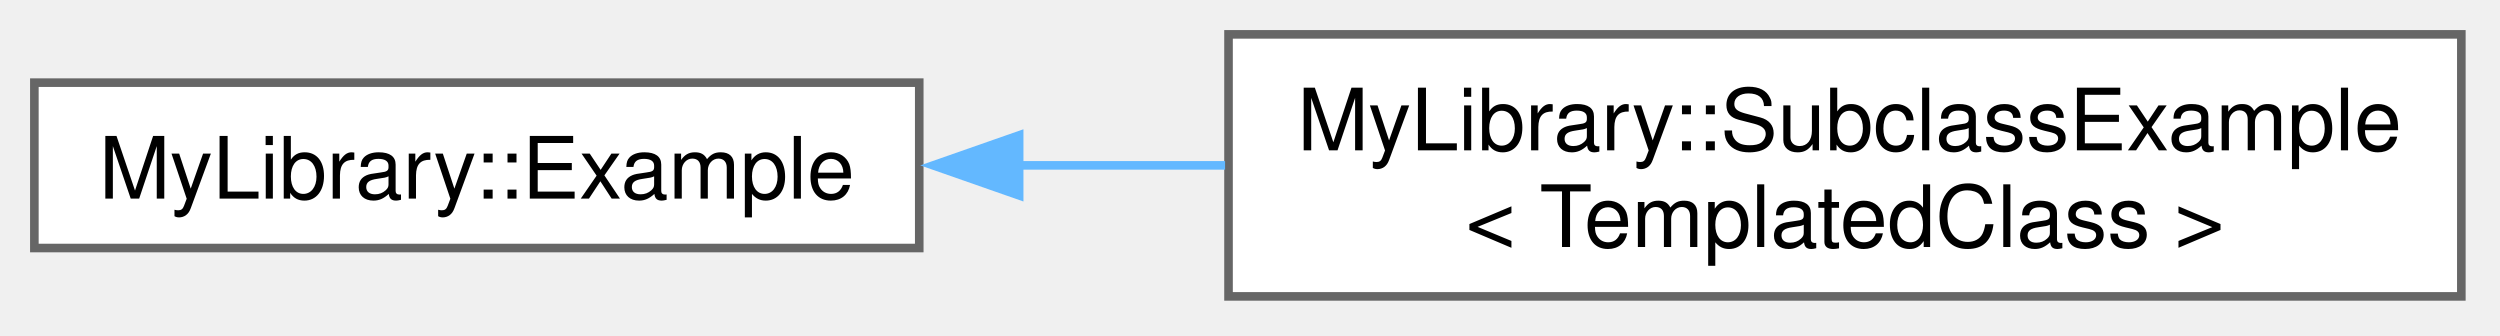
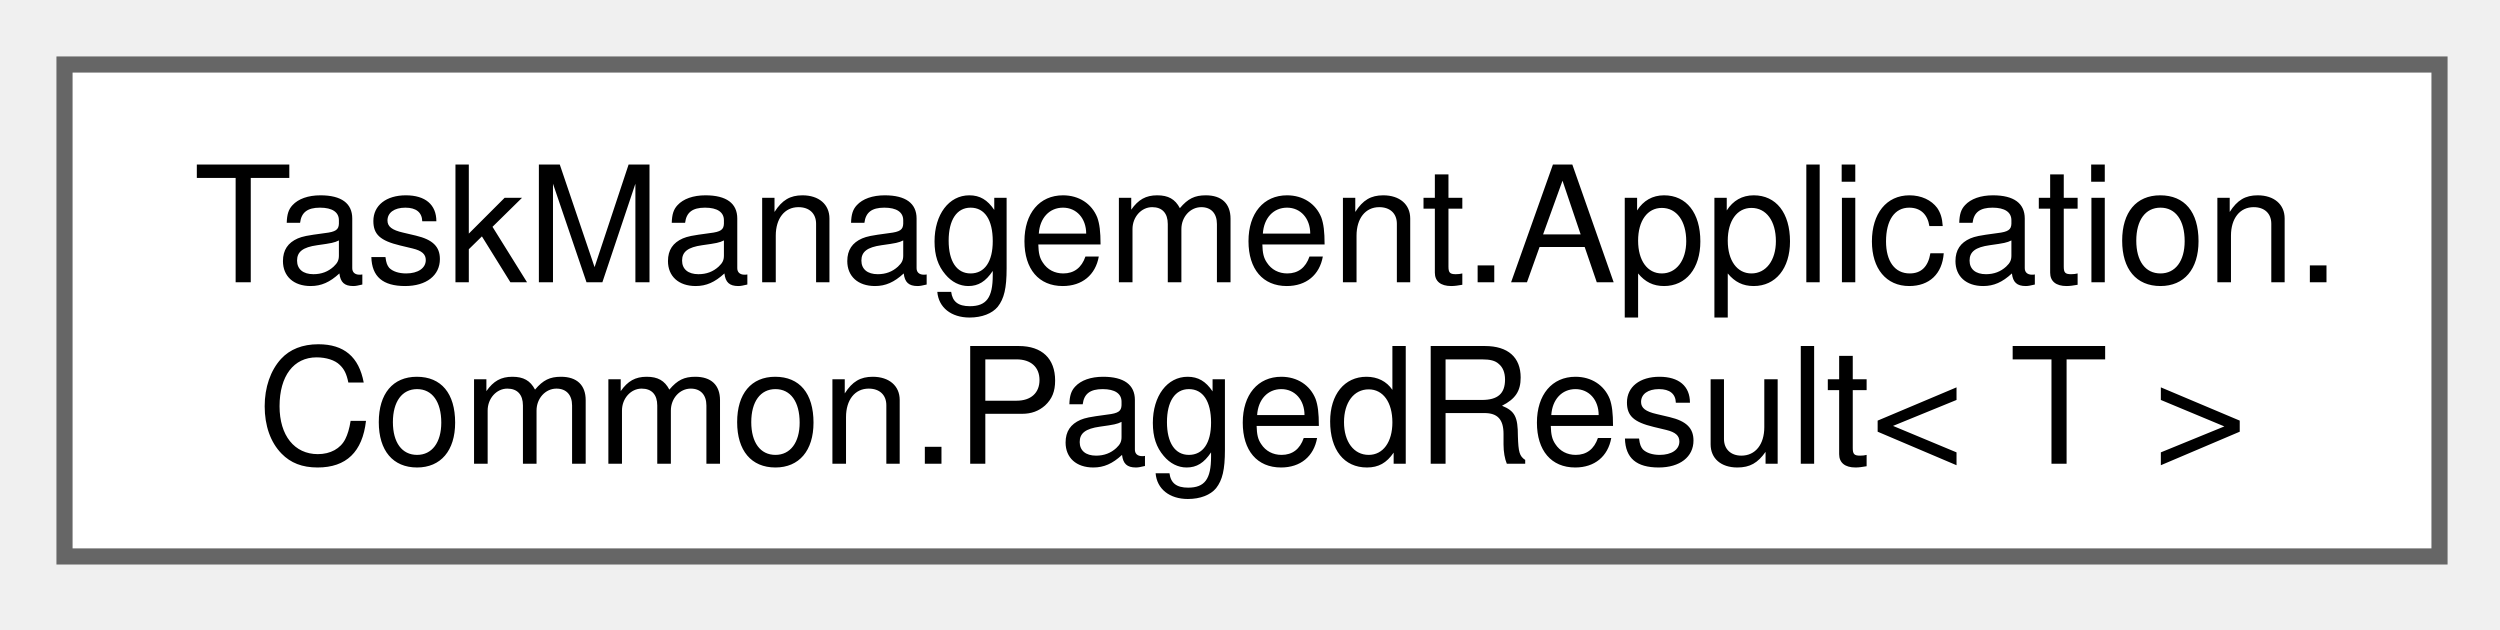
- <svg xmlns="http://www.w3.org/2000/svg" xmlns:xlink="http://www.w3.org/1999/xlink" width="291pt" height="39pt" viewBox="0.00 0.00 291.00 39.00">
+ <svg xmlns="http://www.w3.org/2000/svg" xmlns:xlink="http://www.w3.org/1999/xlink" width="155pt" height="39pt" viewBox="0.00 0.00 155.00 39.00">
  <g id="graph0" class="graph" transform="scale(1 1) rotate(0) translate(4 34.5)">
    <g id="Node000000" class="node">
      <g id="a_Node000000">
-         <a xlink:href="classMyLibrary_1_1Example.html" target="_top" xlink:title="Example class to demonstrate the features of the custom CSS.">
-           <polygon fill="white" stroke="#666666" points="103,-24.88 0,-24.88 0,-5.63 103,-5.63 103,-24.88" />
-           <text xml:space="preserve" text-anchor="middle" x="51.5" y="-11.38" font-family="Helvetica,sans-Serif" font-size="10.00">MyLibrary::Example</text>
-         </a>
-       </g>
-     </g>
-     <g id="Node000001" class="node">
-       <g id="a_Node000001">
-         <a xlink:href="classMyLibrary_1_1SubclassExample.html" target="_top" xlink:title="some subclass">
-           <polygon fill="white" stroke="#666666" points="282.5,-30.5 139,-30.5 139,0 282.5,0 282.5,-30.5" />
-           <text xml:space="preserve" text-anchor="start" x="147" y="-17" font-family="Helvetica,sans-Serif" font-size="10.00">MyLibrary::SubclassExample</text>
-           <text xml:space="preserve" text-anchor="middle" x="210.75" y="-5.75" font-family="Helvetica,sans-Serif" font-size="10.00">&lt; TemplatedClass &gt;</text>
-         </a>
-       </g>
-     </g>
-     <g id="edge14_Node000000_Node000001" class="edge">
-       <g id="a_edge14_Node000000_Node000001">
-         <a xlink:title=" ">
-           <path fill="none" stroke="#63b8ff" d="M114.5,-15.25C122.42,-15.25 130.56,-15.25 138.6,-15.25" />
-           <polygon fill="#63b8ff" stroke="#63b8ff" points="114.63,-11.75 104.63,-15.25 114.63,-18.75 114.63,-11.75" />
+         <a xlink:href="classTaskManagement_1_1Application_1_1Common_1_1PagedResult-1-g.html" target="_top" xlink:title="PagedResult es un DTO para devolver resultados de consultas paginadas.">
+           <polygon fill="white" stroke="#666666" points="147.25,-30.5 0,-30.5 0,0 147.25,0 147.25,-30.5" />
+           <text xml:space="preserve" text-anchor="start" x="8" y="-17" font-family="Helvetica,sans-Serif" font-size="10.00">TaskManagement.Application.</text>
+           <text xml:space="preserve" text-anchor="middle" x="73.62" y="-5.75" font-family="Helvetica,sans-Serif" font-size="10.00">Common.PagedResult&lt; T &gt;</text>
        </a>
      </g>
    </g>
  </g>
</svg>
